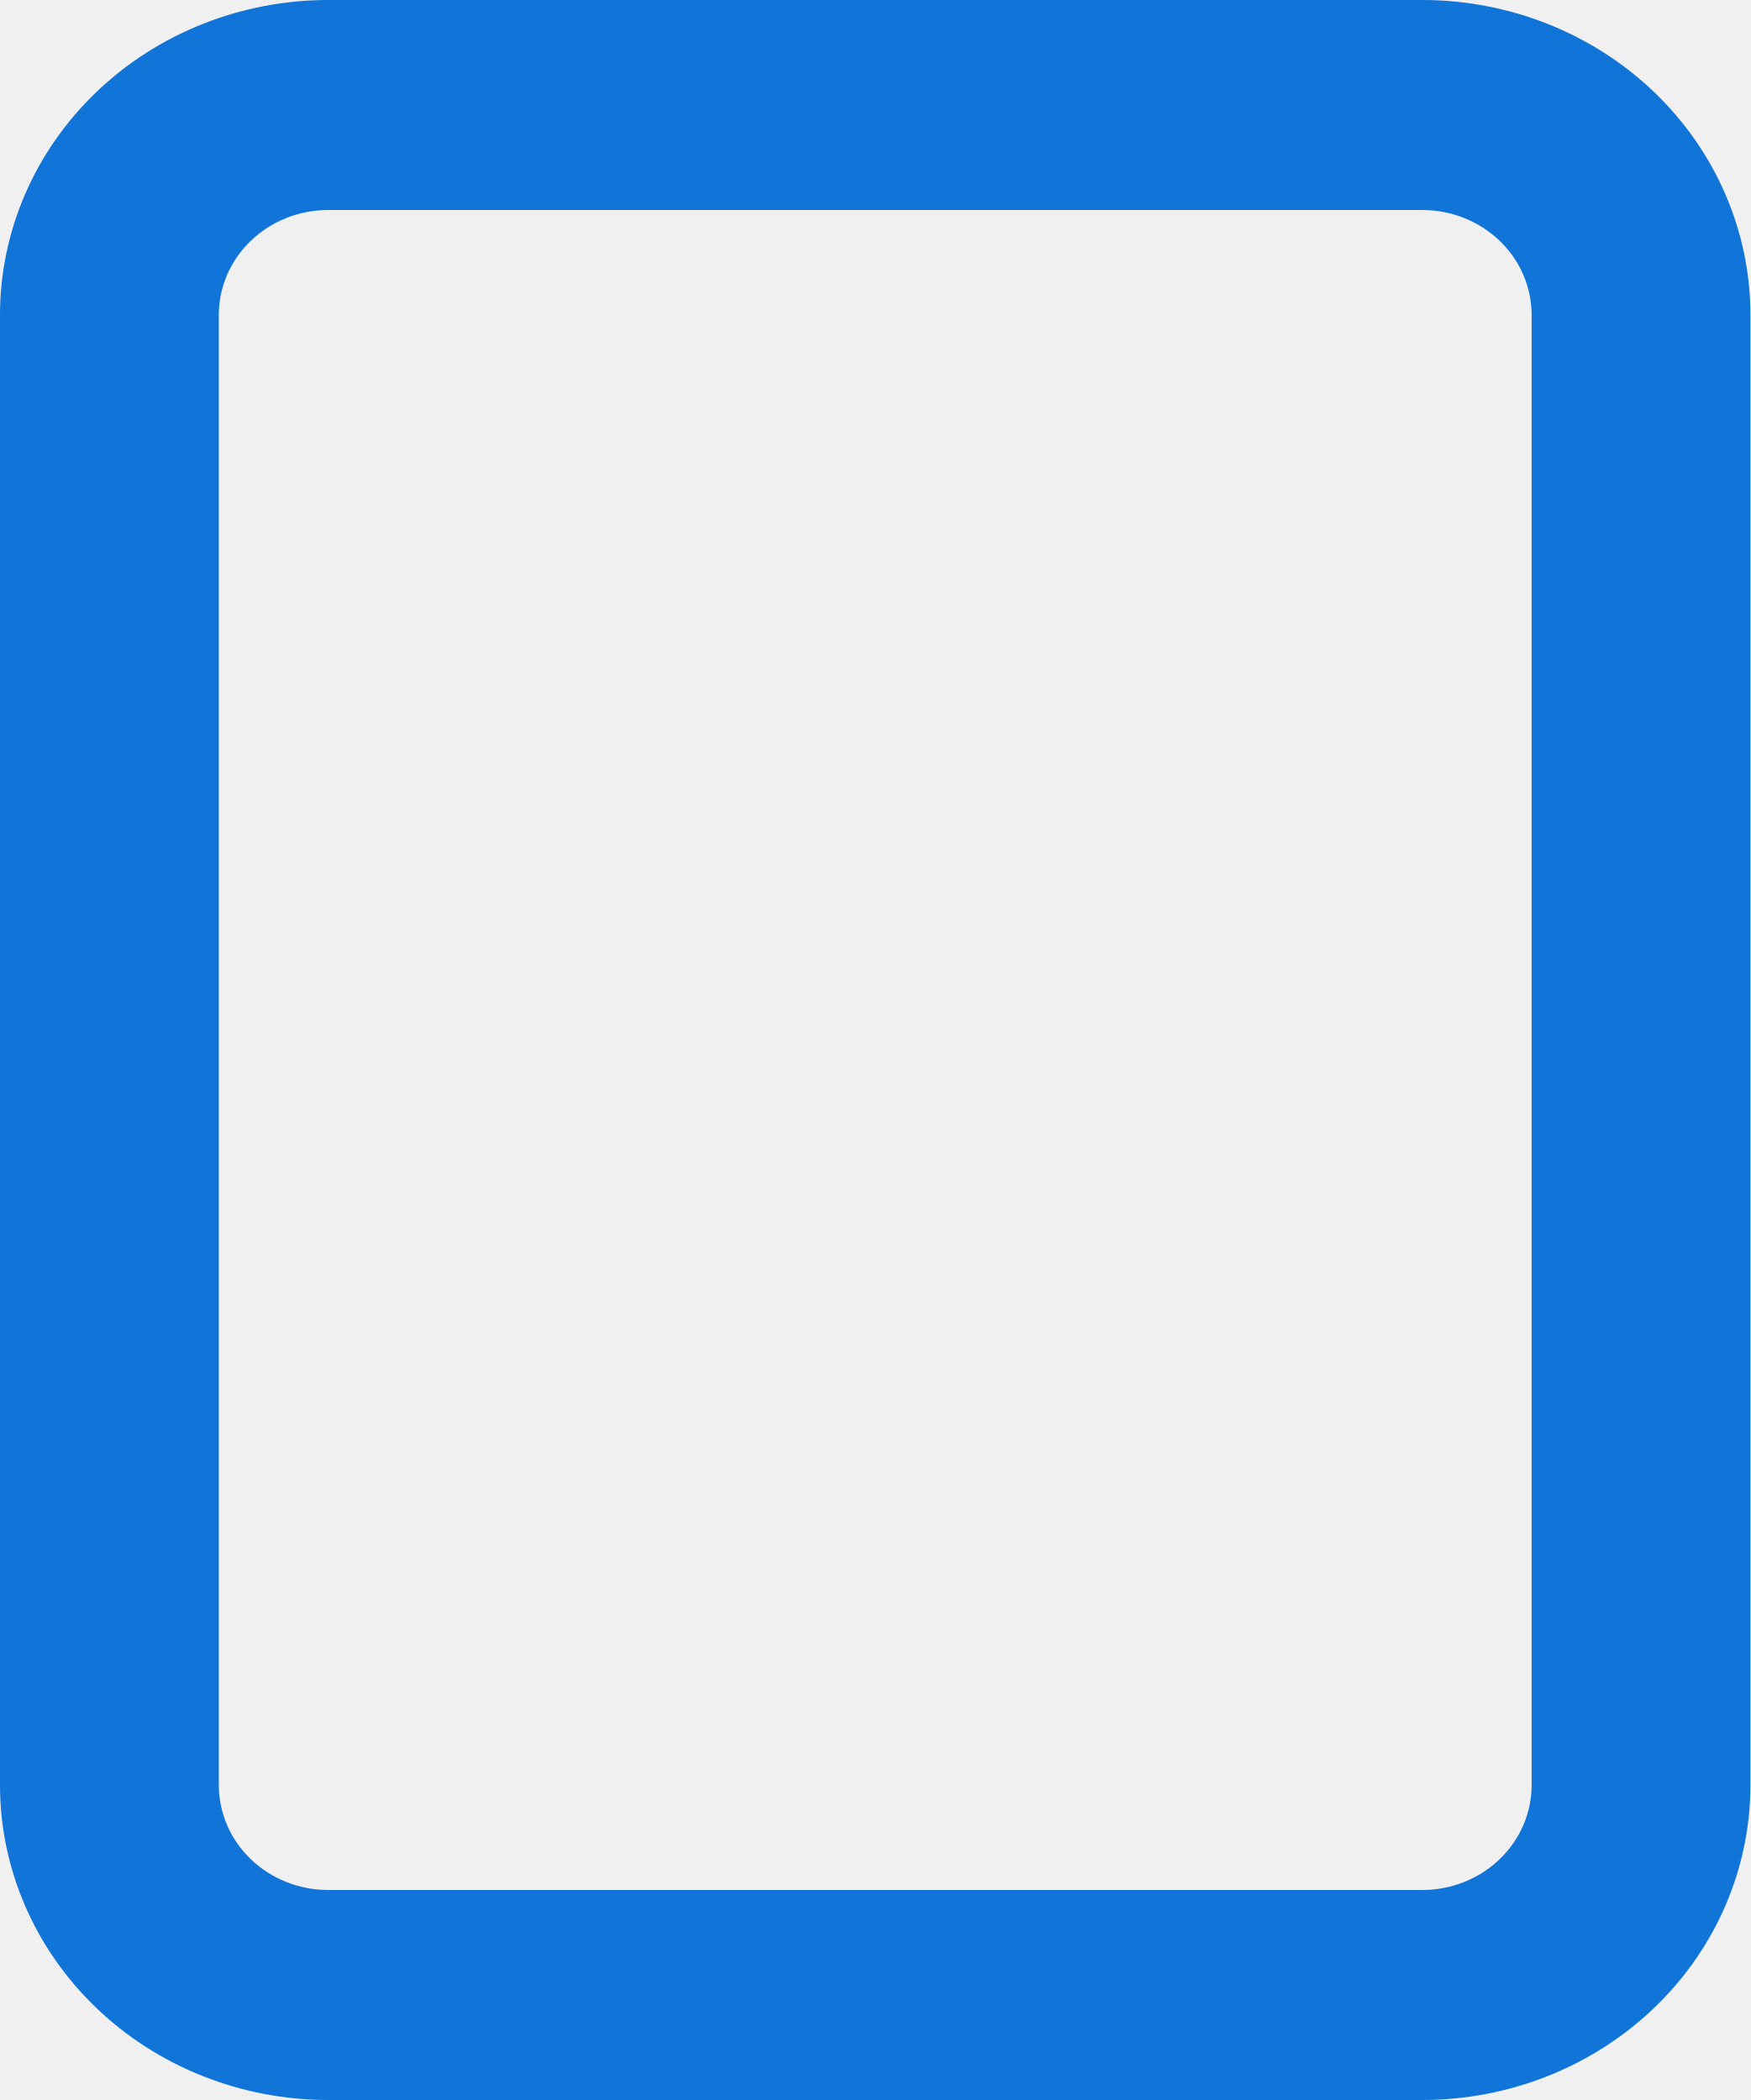
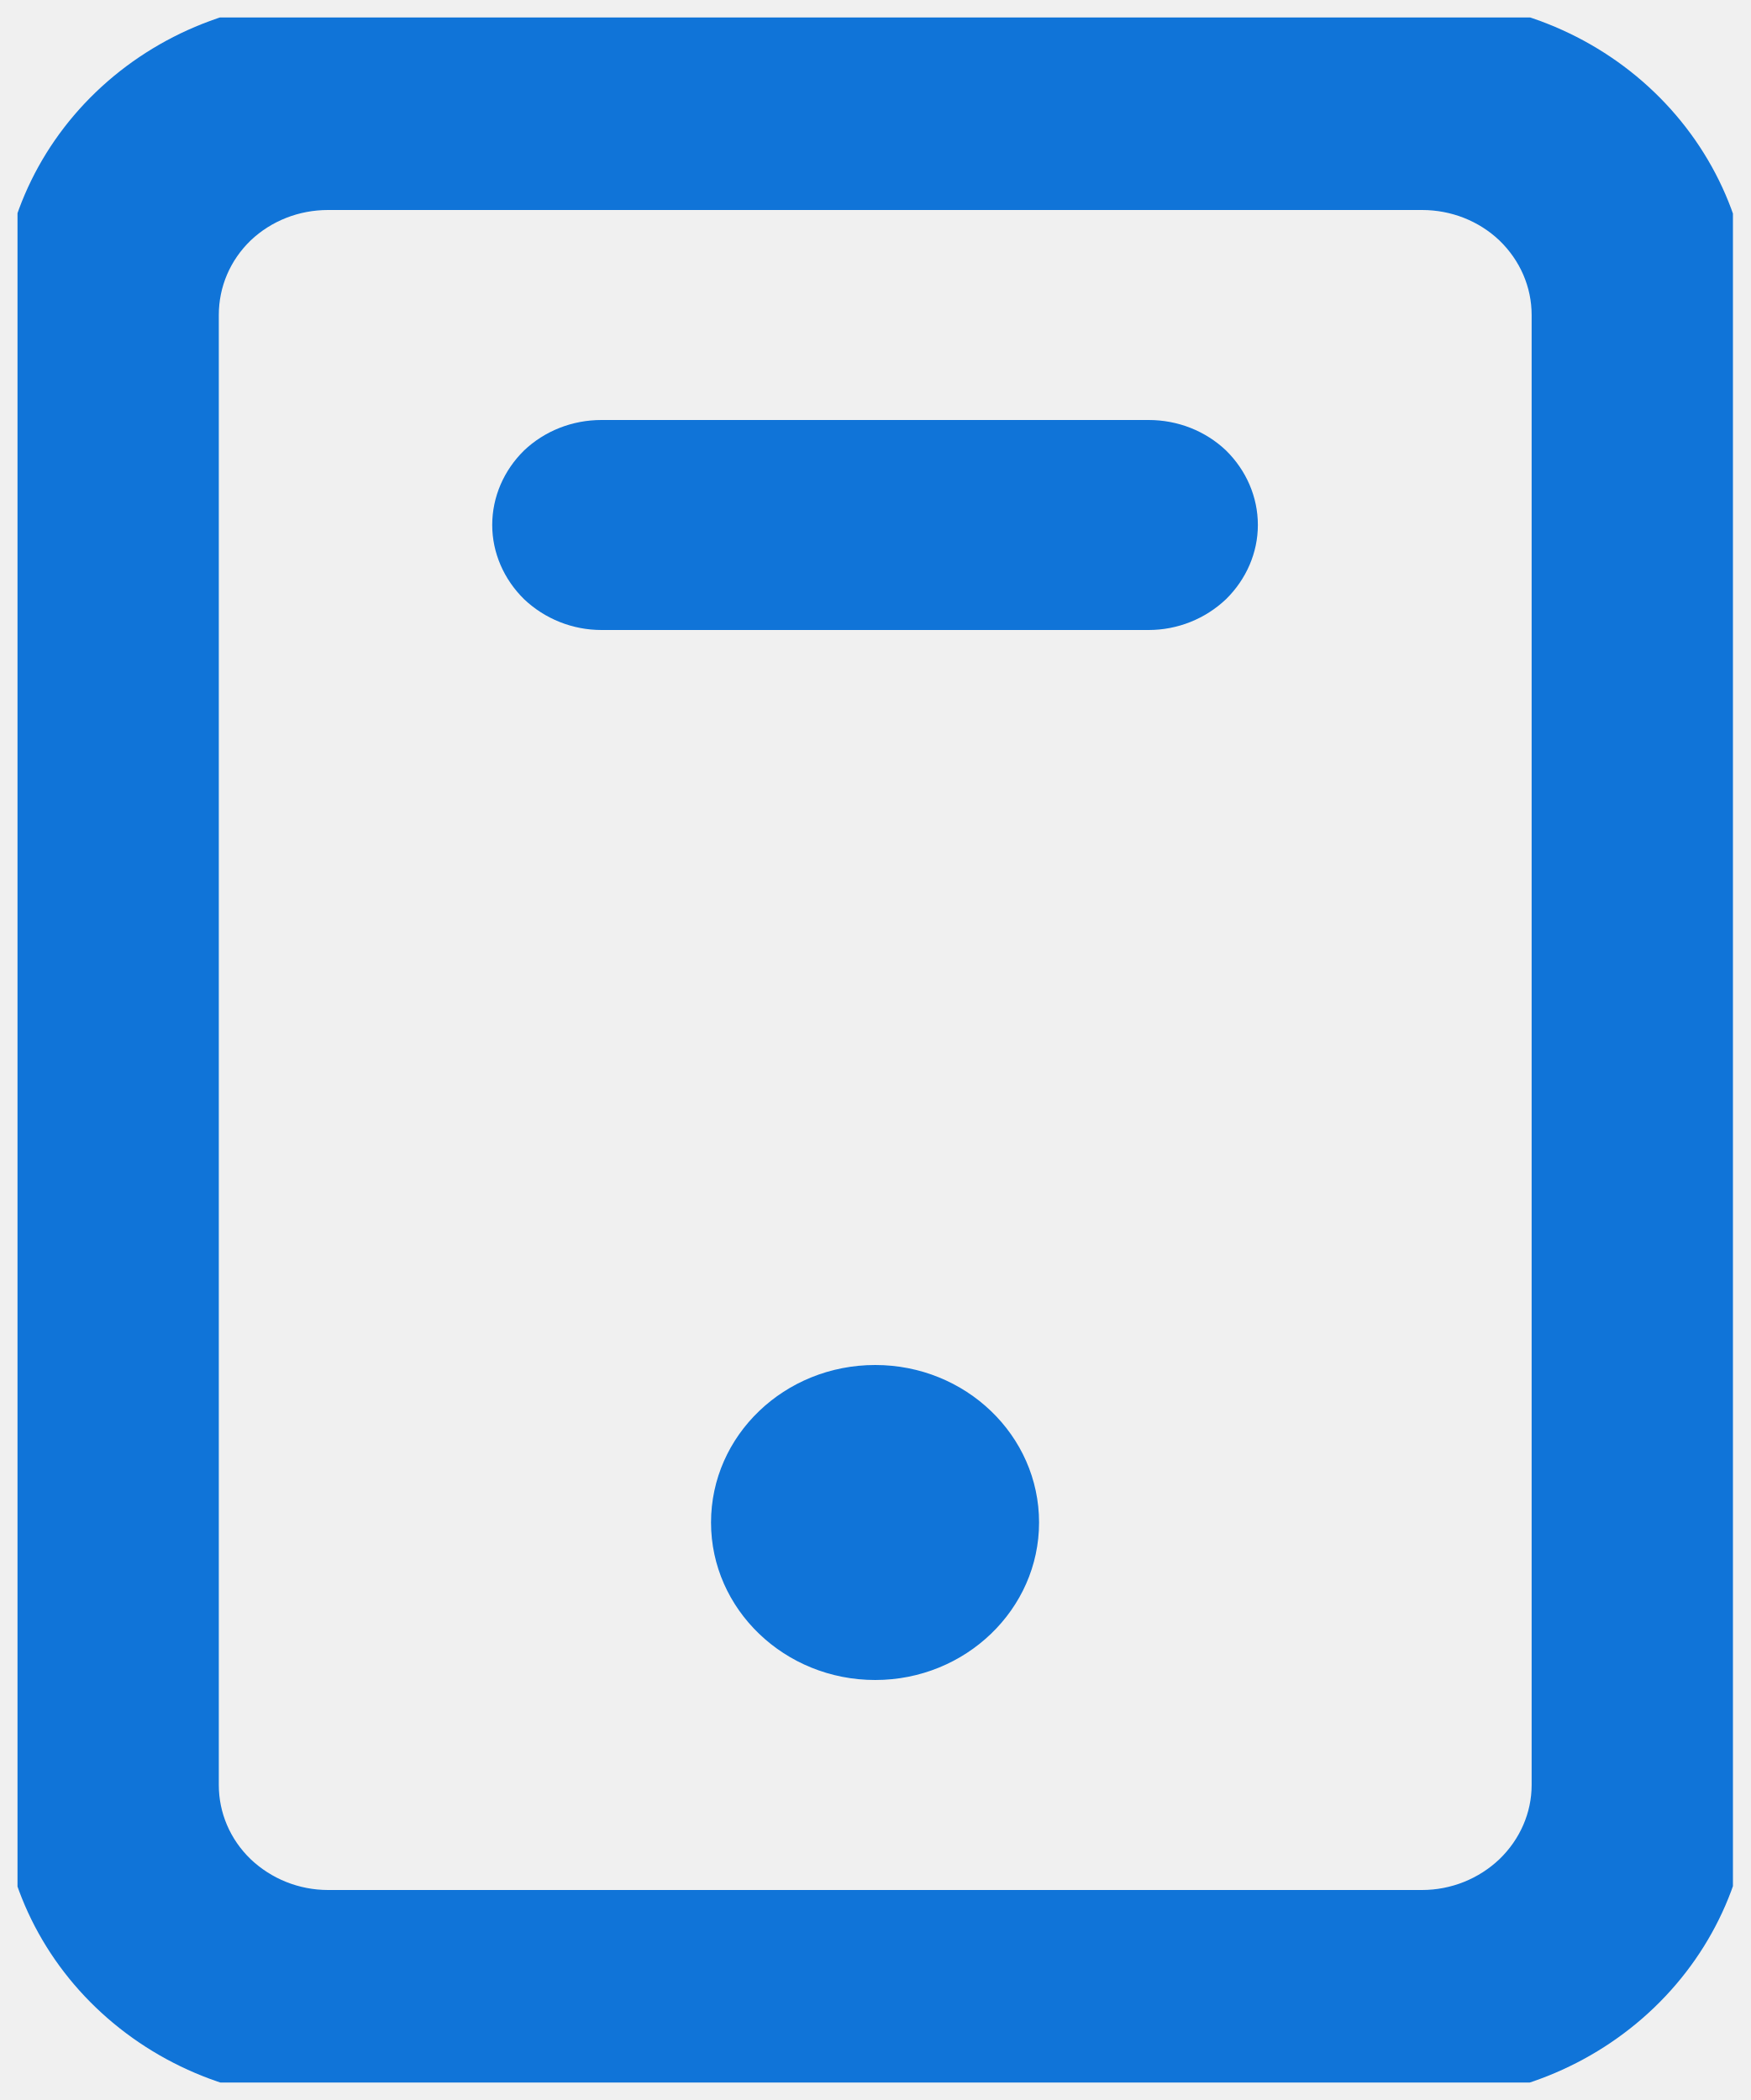
<svg xmlns="http://www.w3.org/2000/svg" width="50" height="60" viewBox="0 0 50 60" fill="none">
-   <path d="M40.625 0H9.375C6.889 0 4.504 0.948 2.746 2.636C0.988 4.324 0 6.613 0 9V51C0 53.387 0.988 55.676 2.746 57.364C4.504 59.052 6.889 60 9.375 60H40.625C43.111 60 45.496 59.052 47.254 57.364C49.012 55.676 50 53.387 50 51V9C50 6.613 49.012 4.324 47.254 2.636C45.496 0.948 43.111 0 40.625 0ZM43.75 51C43.75 51.796 43.421 52.559 42.835 53.121C42.249 53.684 41.454 54 40.625 54H9.375C8.546 54 7.751 53.684 7.165 53.121C6.579 52.559 6.25 51.796 6.25 51V9C6.25 8.204 6.579 7.441 7.165 6.879C7.751 6.316 8.546 6 9.375 6H40.625C41.454 6 42.249 6.316 42.835 6.879C43.421 7.441 43.75 8.204 43.75 9V51Z" fill="#1074D8" />
+   <defs>
+     <clipPath id="clip33_595">
+       <rect id="Frame" rx="-0.5" width="49" height="59" transform="translate(0.5 0.5)" fill="white" fill-opacity="0" />
+     </clipPath>
+   </defs>
+   <rect id="Frame" rx="-0.5" width="49" height="59" transform="translate(0.5 0.5)" fill="#FFFFFF" fill-opacity="0" />
+   <g clip-path="url(#clip33_595)">
+     <path id="Vector" d="M40.62 0L9.37 0C6.88 0 4.5 0.94 2.74 2.63C0.98 4.32 0 6.61 0 9L0 51C0 53.38 0.98 55.67 2.74 57.36C4.5 59.05 6.88 60 9.37 60L40.62 60C43.11 60 45.49 59.05 47.25 57.36C49.01 55.67 50 53.38 50 51L50 9C50 6.61 49.01 4.32 47.25 2.63C45.49 0.94 43.11 0 40.62 0ZM43.75 51C43.75 51.79 43.42 52.55 42.83 53.12C42.24 53.68 41.45 54 40.62 54L9.37 54C8.54 54 7.75 53.68 7.16 53.12C6.57 52.55 6.25 51.79 6.25 51L6.25 9C6.25 8.2 6.57 7.44 7.16 6.87C7.75 6.31 8.54 6 9.37 6L40.62 6C41.45 6 42.24 6.31 42.83 6.87C43.42 7.44 43.75 8.2 43.75 9L43.75 51Z" fill="#1074D8" fill-opacity="1" fill-rule="nonzero" />
+     <path id="Vector" d="M25 48C27.58 48 29.68 45.98 29.68 43.5C29.68 41.01 27.58 39 25 39C22.41 39 20.31 41.01 20.31 43.5C20.31 45.98 22.41 48 25 48Z" fill="#1074D8" fill-opacity="1" fill-rule="nonzero" />
+     <path id="Vector" d="M32.81 12L17.18 12C16.35 12 15.56 12.31 14.97 12.87C14.39 13.44 14.06 14.2 14.06 15C14.06 15.79 14.39 16.55 14.97 17.12C15.56 17.68 16.35 18 17.18 18L32.81 18C33.64 18 34.43 17.68 35.02 17.12C35.6 16.55 35.93 15.79 35.93 15C35.93 14.2 35.6 13.44 35.02 12.87C34.43 12.31 33.64 12 32.81 12Z" fill="#1074D8" fill-opacity="1" fill-rule="nonzero" />
+   </g>
</svg>
